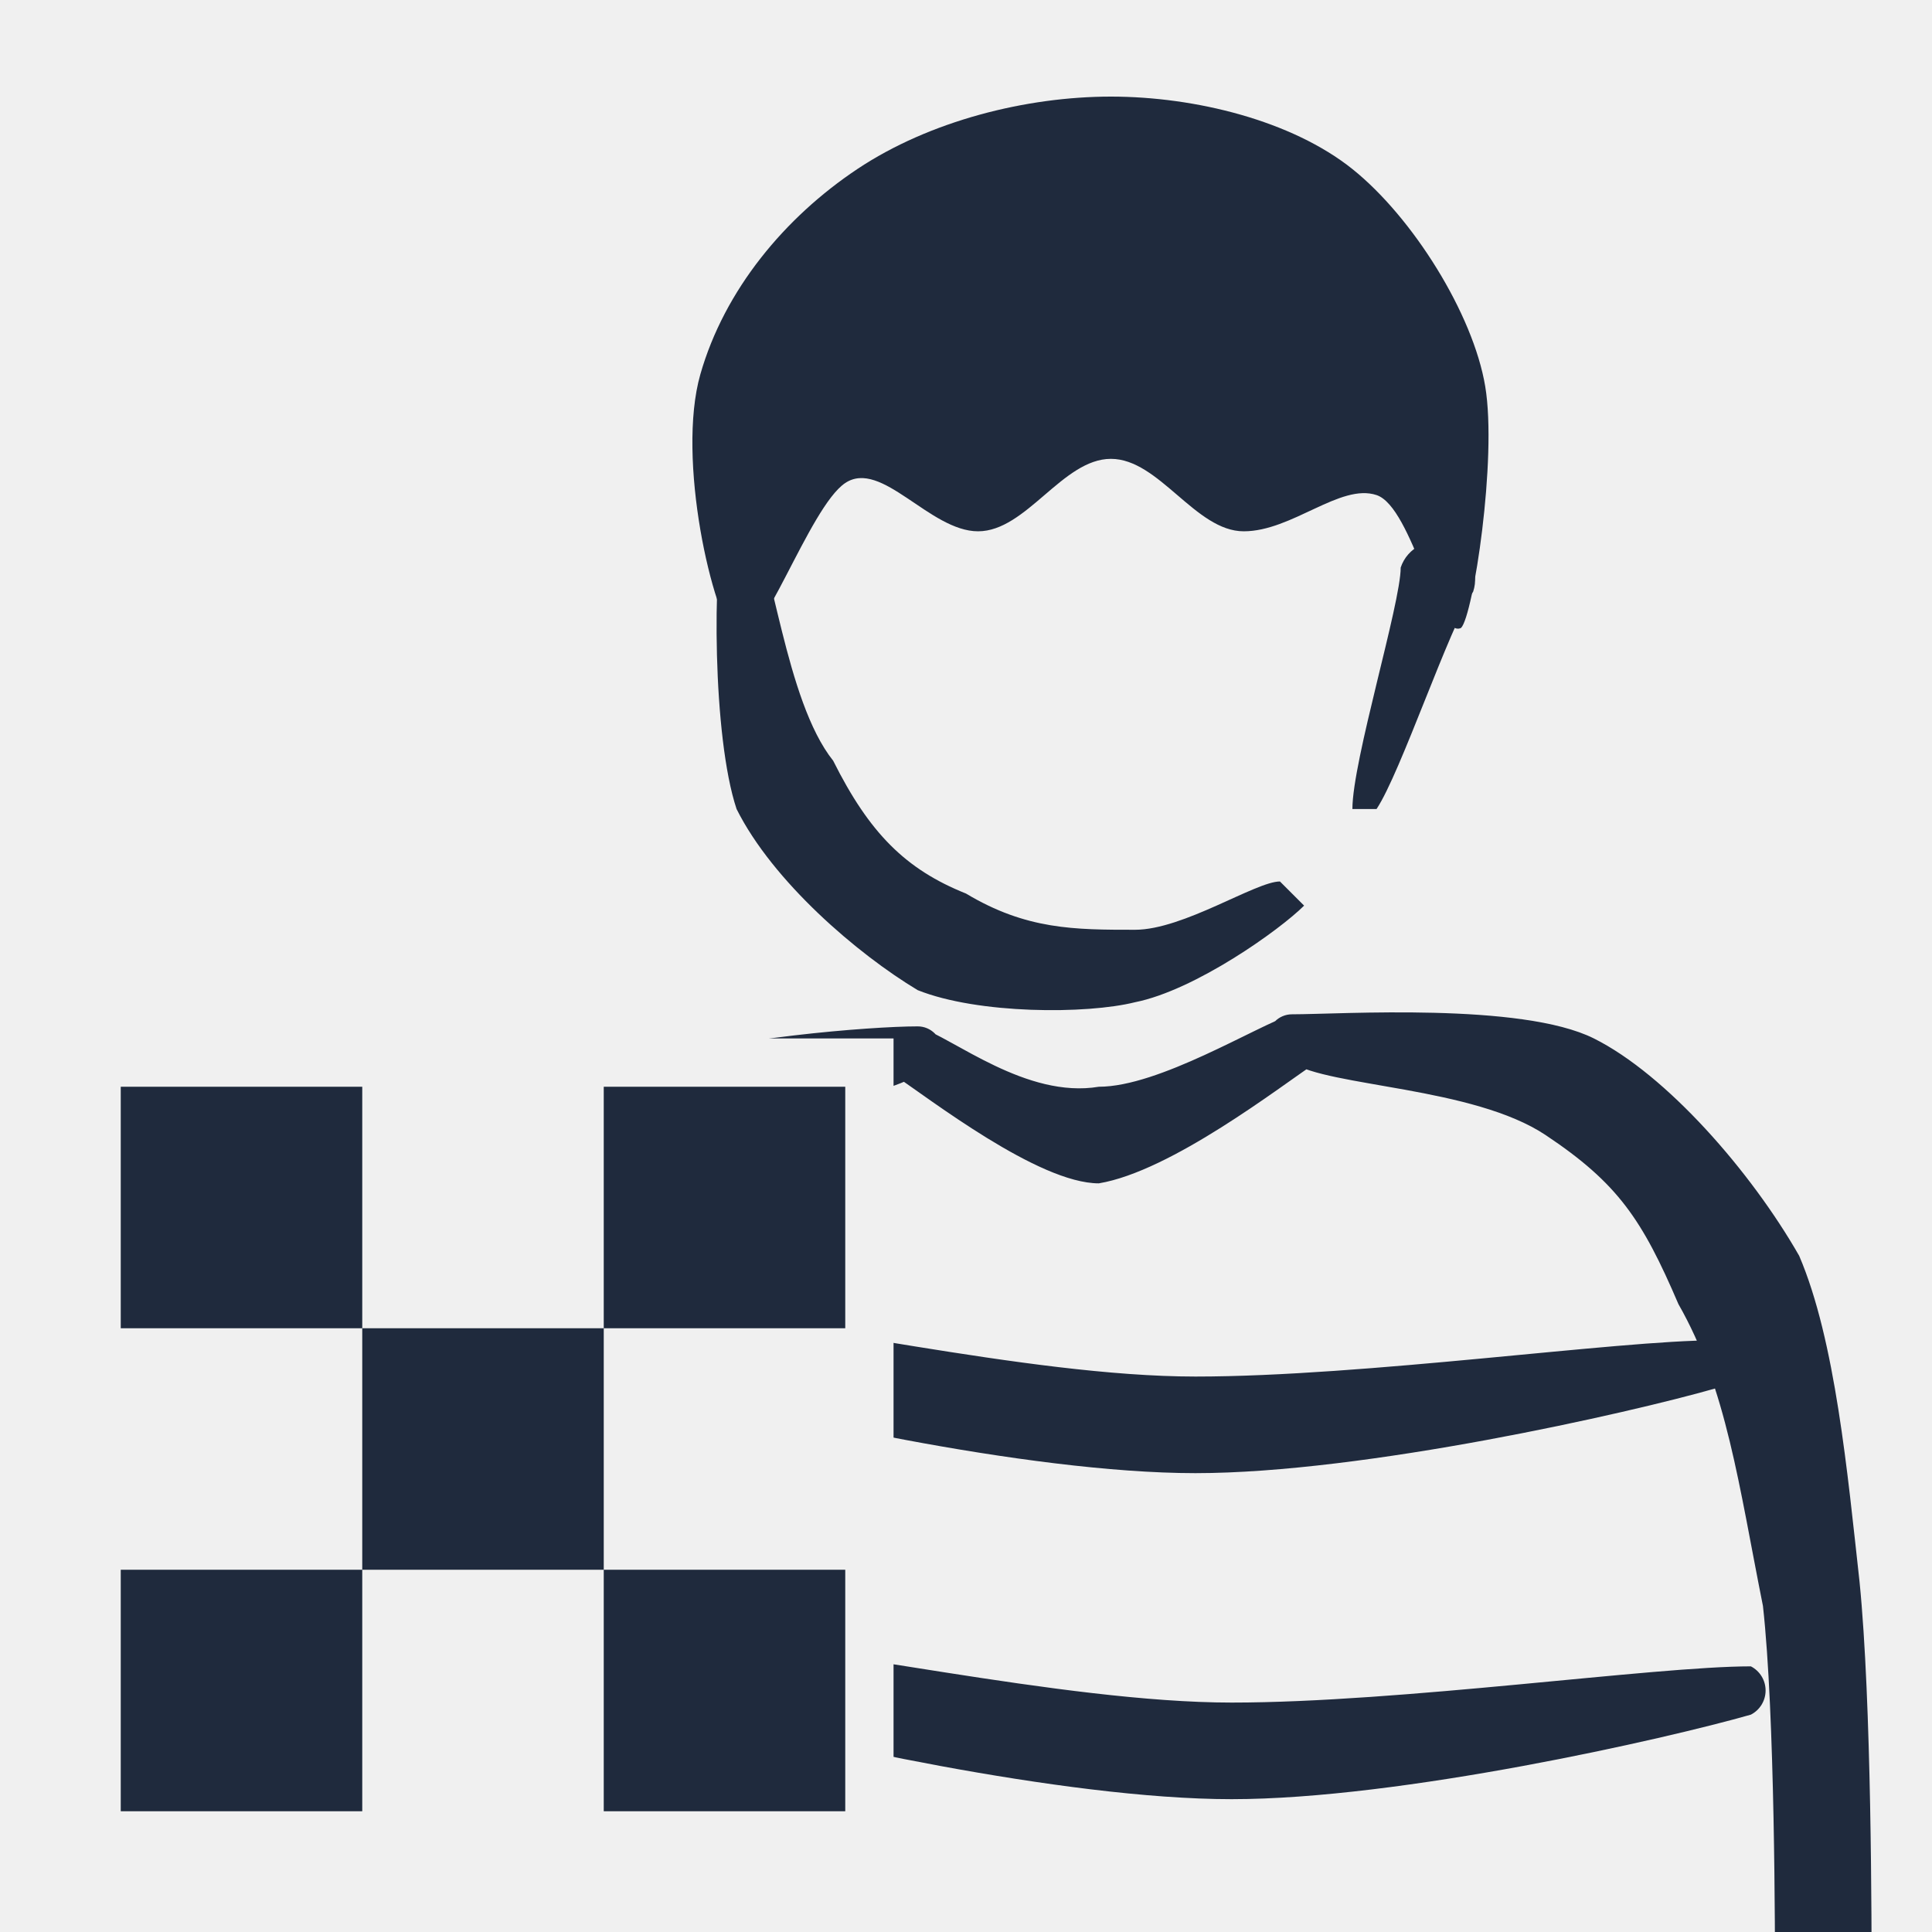
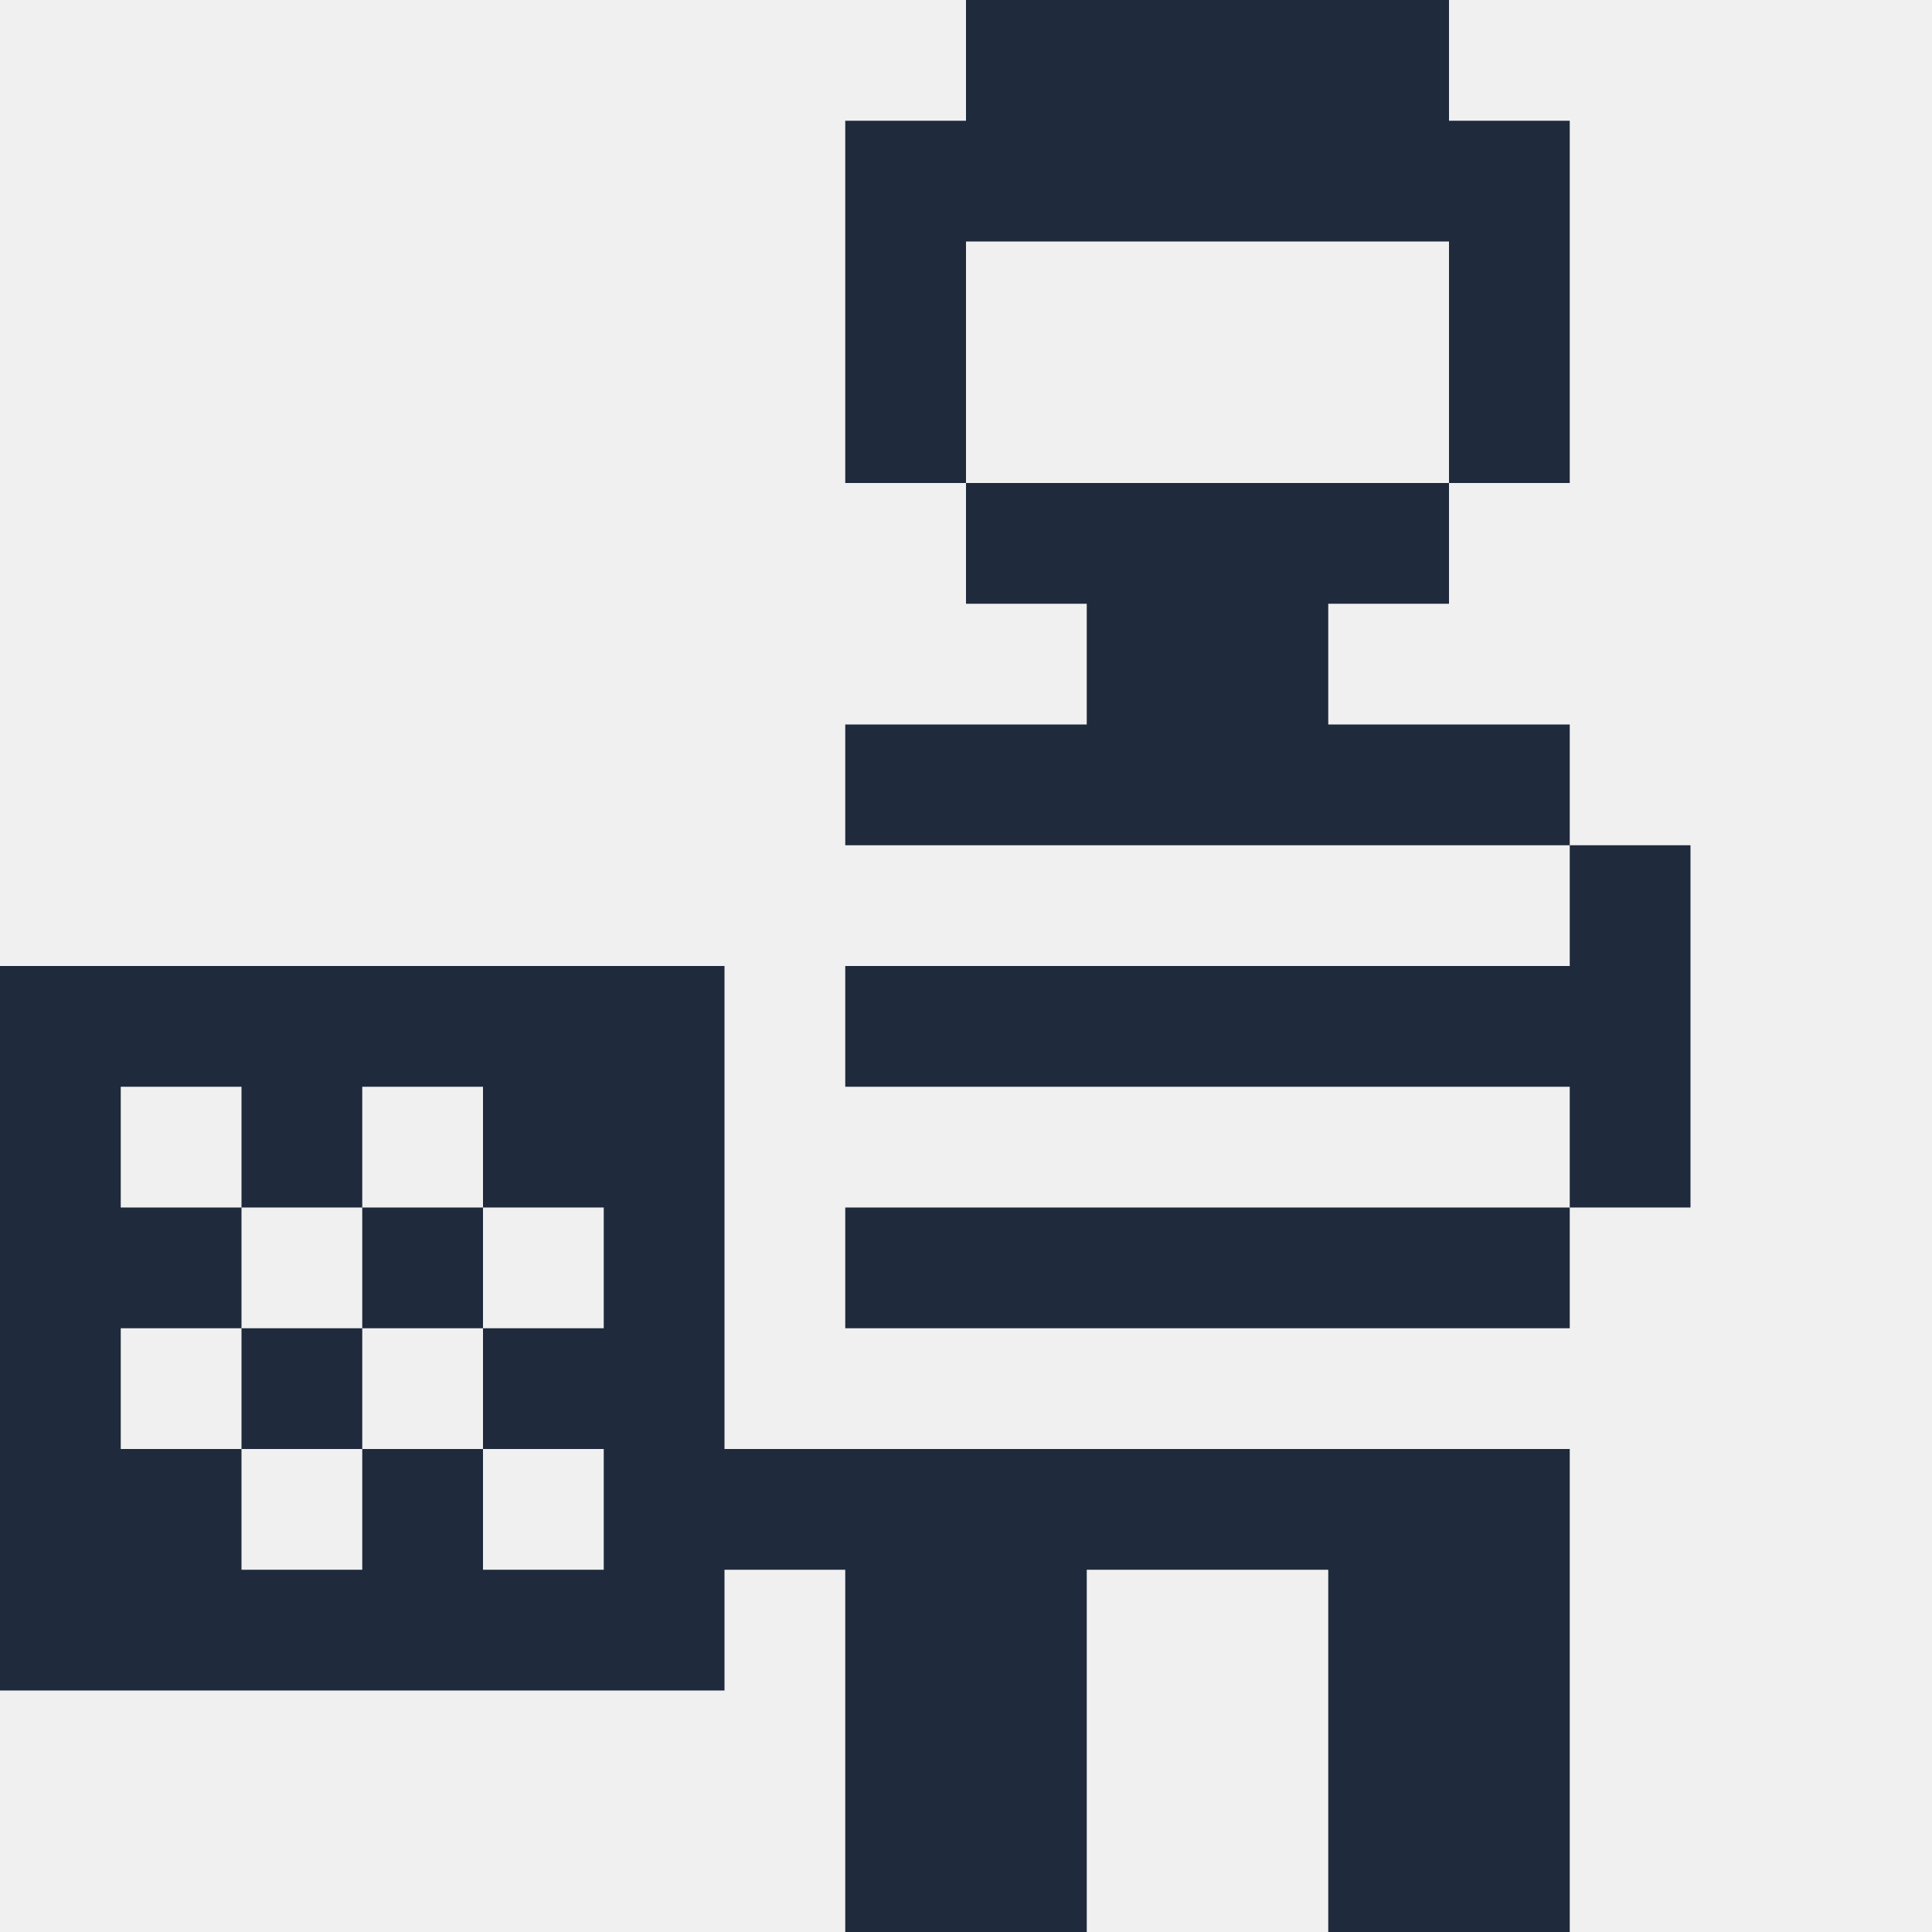
- <svg xmlns="http://www.w3.org/2000/svg" viewBox="0 0 32 32">
+ <svg xmlns="http://www.w3.org/2000/svg" viewBox="0 0 16 16">
  <style>svg{color:#1F2A3D}@media (prefers-color-scheme: dark){svg{color:#E8E2D6}}</style>
-   <mask id="m">
-     <path fill="#fff" d="M0 0h32v32H0z" />
-     <path d="M1.2 17.2l13.6 0 0 13.6-13.6 0z" />
-   </mask>
-   <g fill="currentColor">
-     <path d="M12.2 10.6C11.8 10.2 11.2 7.6 11.6 6.2C12 4.8 13 3.6 14.2 2.8C15.4 2 17 1.6 18.4 1.6C19.8 1.6 21.4 2 22.4 2.8C23.4 3.6 24.4 5.2 24.6 6.4C24.8 7.6 24.4 10.2 24.2 10.4C23.8 10.6 23.4 8.4 22.8 8.2C22.2 8 21.4 8.8 20.6 8.8C19.8 8.8 19.2 7.6 18.4 7.6C17.6 7.6 17 8.8 16.2 8.8C15.4 8.8 14.6 7.6 14 8C13.4 8.4 12.6 10.8 12.2 10.6Z" />
-     <path mask="url(#m)" d="M12 8.6c-.2.8-.2 3.6.2 4.8.6 1.2 2 2.4 3 3 1 .4 2.8.4 3.6.2 1-.2 2.4-1.2 2.8-1.6l-.4-.4c-.4 0-1.6.8-2.4.8-1 0-1.8 0-2.8-.6-1-.4-1.6-1-2.2-2.2-.8-1-1-3.4-1.4-4zM22.8 13.4c.4-.6 1.2-3 1.6-3.6a.55.55 0 0 0-1.2-.4c0 .6-.8 3.2-.8 4zM14.8 17.8c.6.4 2.4 1.8 3.4 1.8 1.2-.2 3-1.6 3.6-2l-.4-.8c-.6.2-2.2 1.2-3.2 1.2-1.2.2-2.4-.8-3-1zM15.2 17c-.8 0-3.2.2-4.4.6-1.2.6-2.6 2.2-3 2.8a.95.95 0 0 0 1.2 1.2c.6-.4 1.6-1.8 2.6-2.4 1-.8 3-1 3.6-1.4a.4.4 0 0 0 0-.8zM21.4 17.6c.6.4 3 .4 4.2 1.2 1.2.8 1.6 1.4 2.2 2.8.8 1.4 1 3 1.4 5 .2 1.8.2 5.4.2 6.4a.8.8 0 0 0 1.6 0c0-1.2 0-4.8-.2-6.8-.2-1.8-.4-4-1-5.4-.8-1.4-2.2-3-3.4-3.6-1.2-.6-4.2-.4-5-.4a.4.4 0 0 0 0 .8zM11.4 23c1.2.4 5.6 1.4 8.4 1.4 2.8 0 7.2-1 8.6-1.4a.45.45 0 0 0 0-.8c-1.6 0-5.8.6-8.6.6-2.8 0-6.8-1-8.4-1a.65.65 0 0 0 0 1.2zM11.8 28.4c1.4.4 5.8 1.4 8.6 1.4 2.8 0 7.2-1 8.6-1.4a.45.45 0 0 0 0-.8c-1.6 0-5.8.6-8.6.6-2.8 0-7-1-8.6-1a.65.65 0 0 0 0 1.2z" />
-     <path fill-rule="evenodd" d="M2 18l4 0 0 4-4 0zM10 18l4 0 0 4-4 0zM6 22l4 0 0 4-4 0zM2 26l4 0 0 4-4 0zM10 26l4 0 0 4-4 0z" />
-   </g>
+   <path fill="currentColor" d="M8 0h4v1h-4zM7 1h6v1h-6zM7 2h1v1h-1zM12 2h1v1h-1zM7 3h1v1h-1zM12 3h1v1h-1zM8 4h4v1h-4zM9 5h2v1h-2zM7 6h6v1h-6zM13 7h1v1h-1zM0 8h6v1h-6zM7 8h7v1h-7zM0 9h1v1h-1zM2 9h1v1h-1zM4 9h2v1h-2zM13 9h1v1h-1zM0 10h2v1h-2zM3 10h1v1h-1zM5 10h1v1h-1zM7 10h6v1h-6zM0 11h1v1h-1zM2 11h1v1h-1zM4 11h2v1h-2zM0 12h2v1h-2zM3 12h1v1h-1zM5 12h8v1h-8zM0 13h6v1h-6zM7 13h2v1h-2zM11 13h2v1h-2zM7 14h2v1h-2zM11 14h2v1h-2zM7 15h2v1h-2zM11 15h2v1h-2z" />
</svg>
